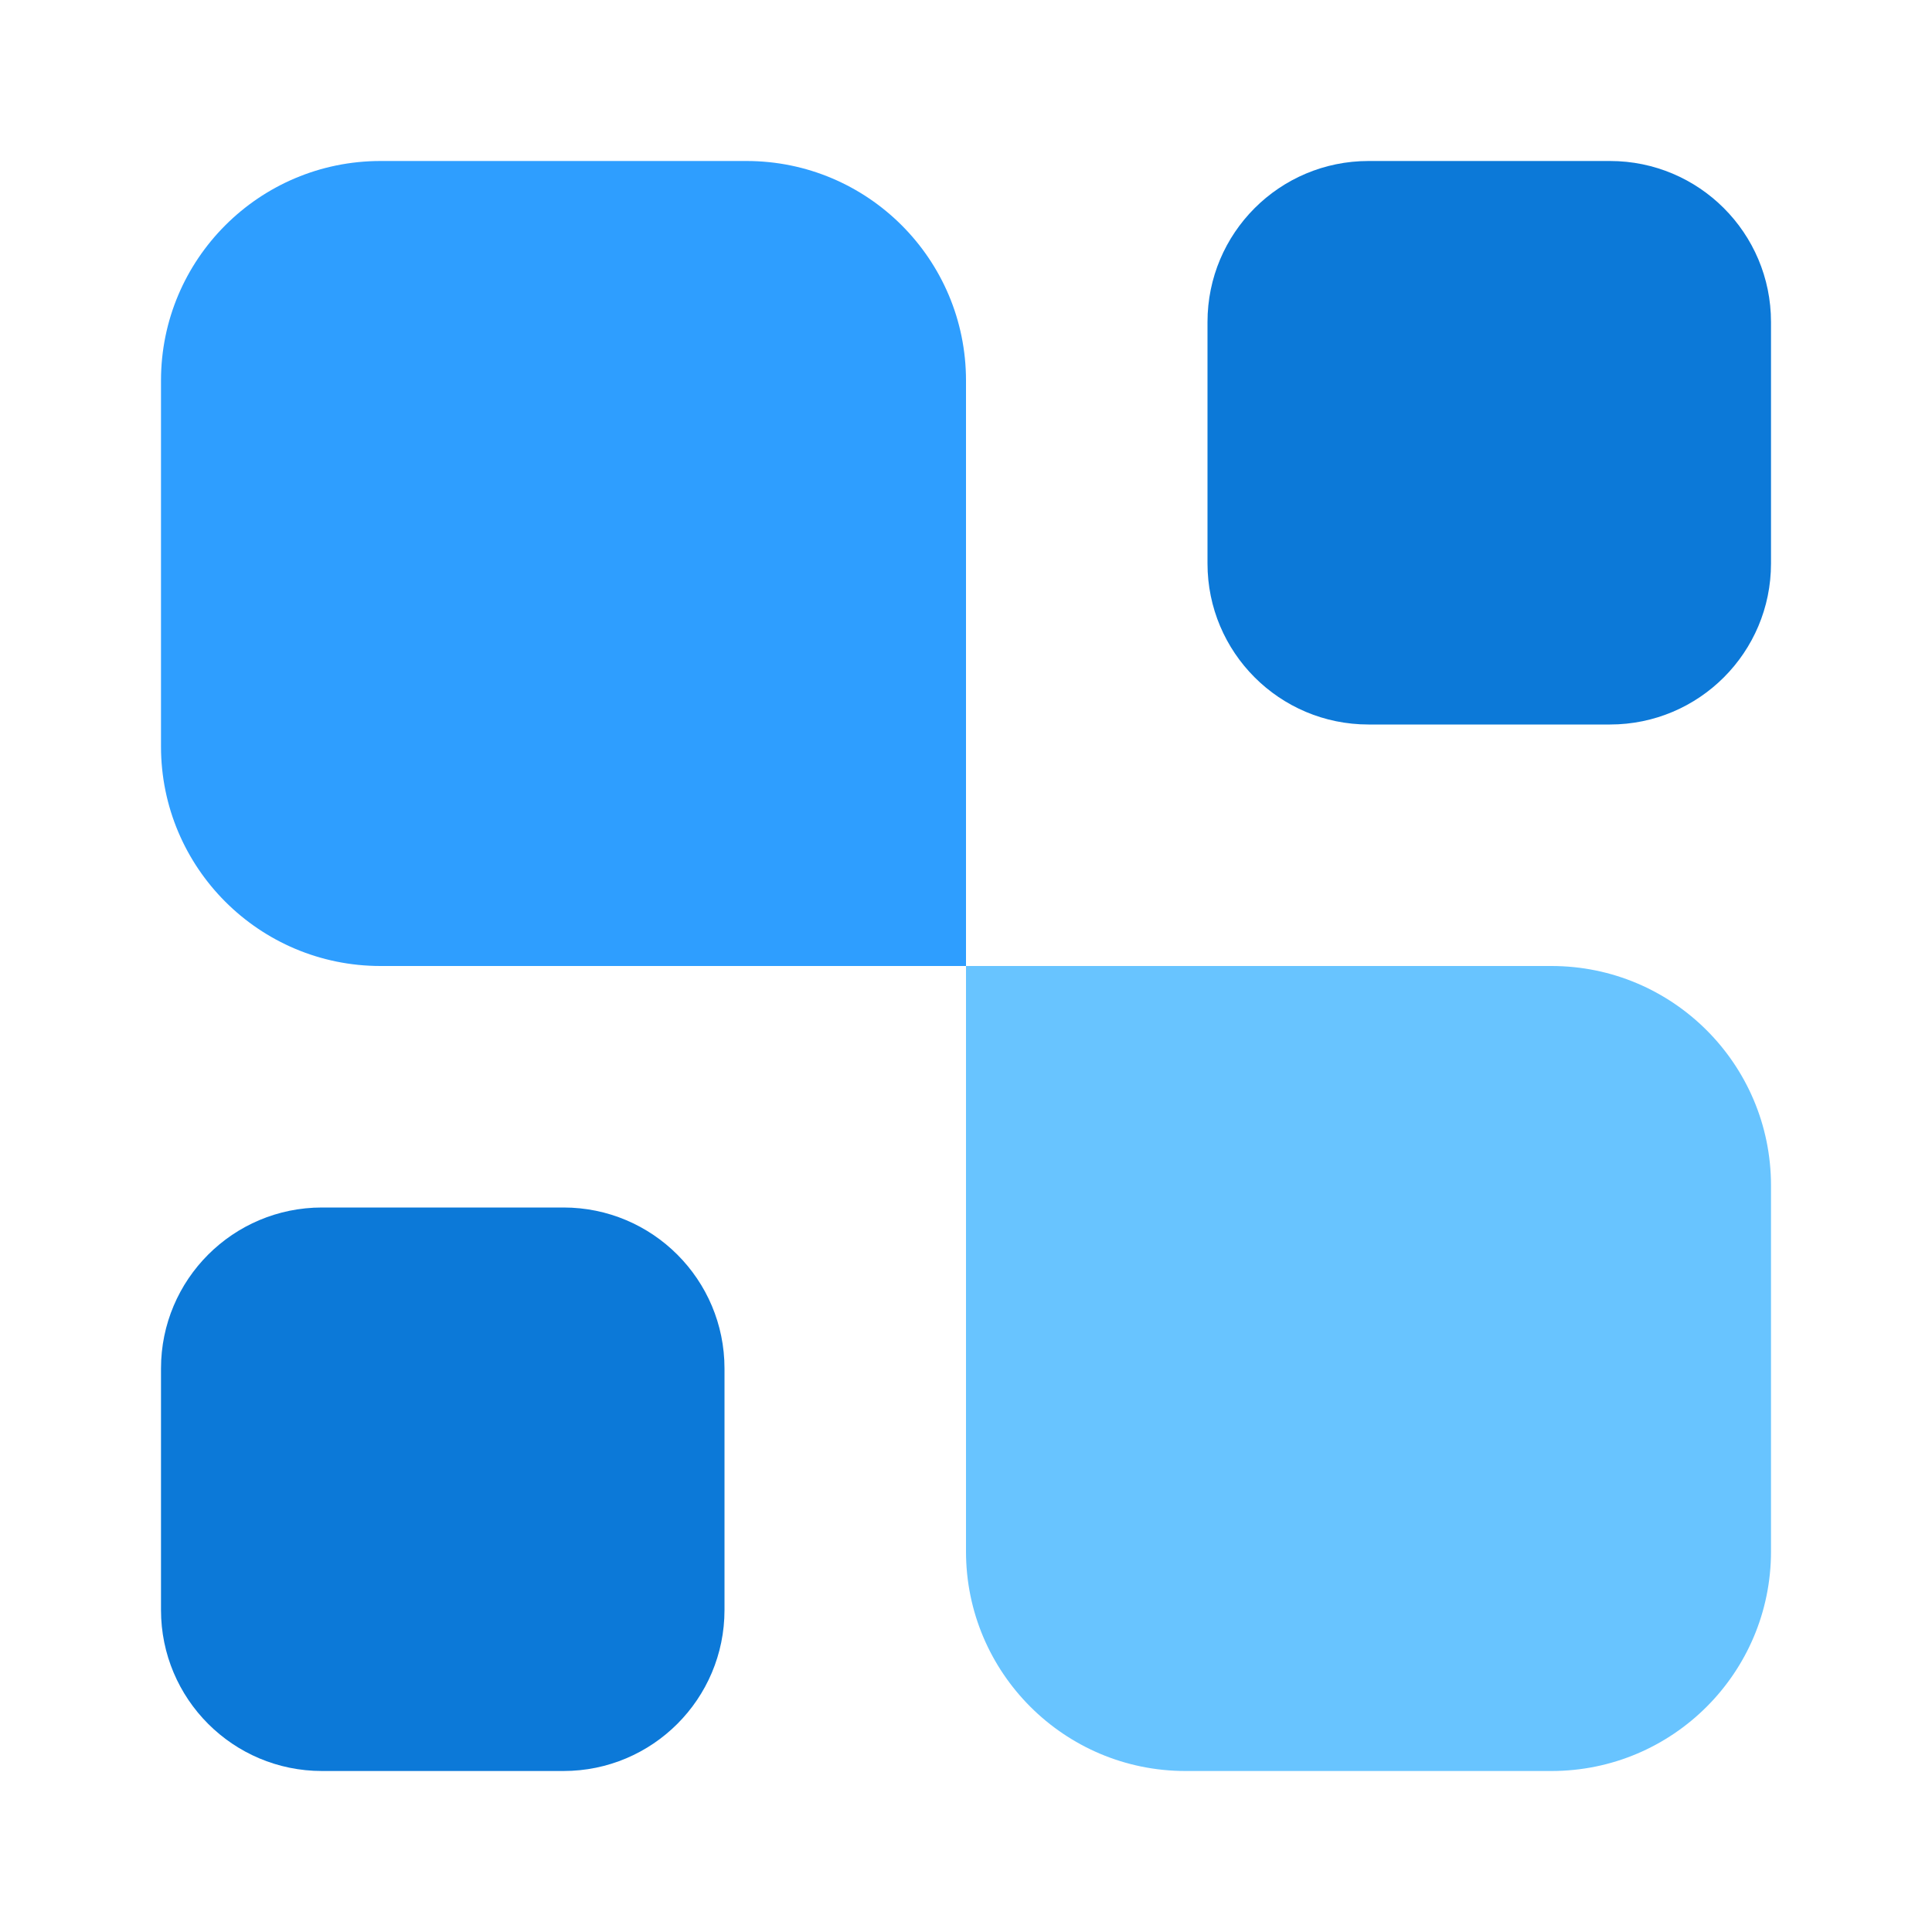
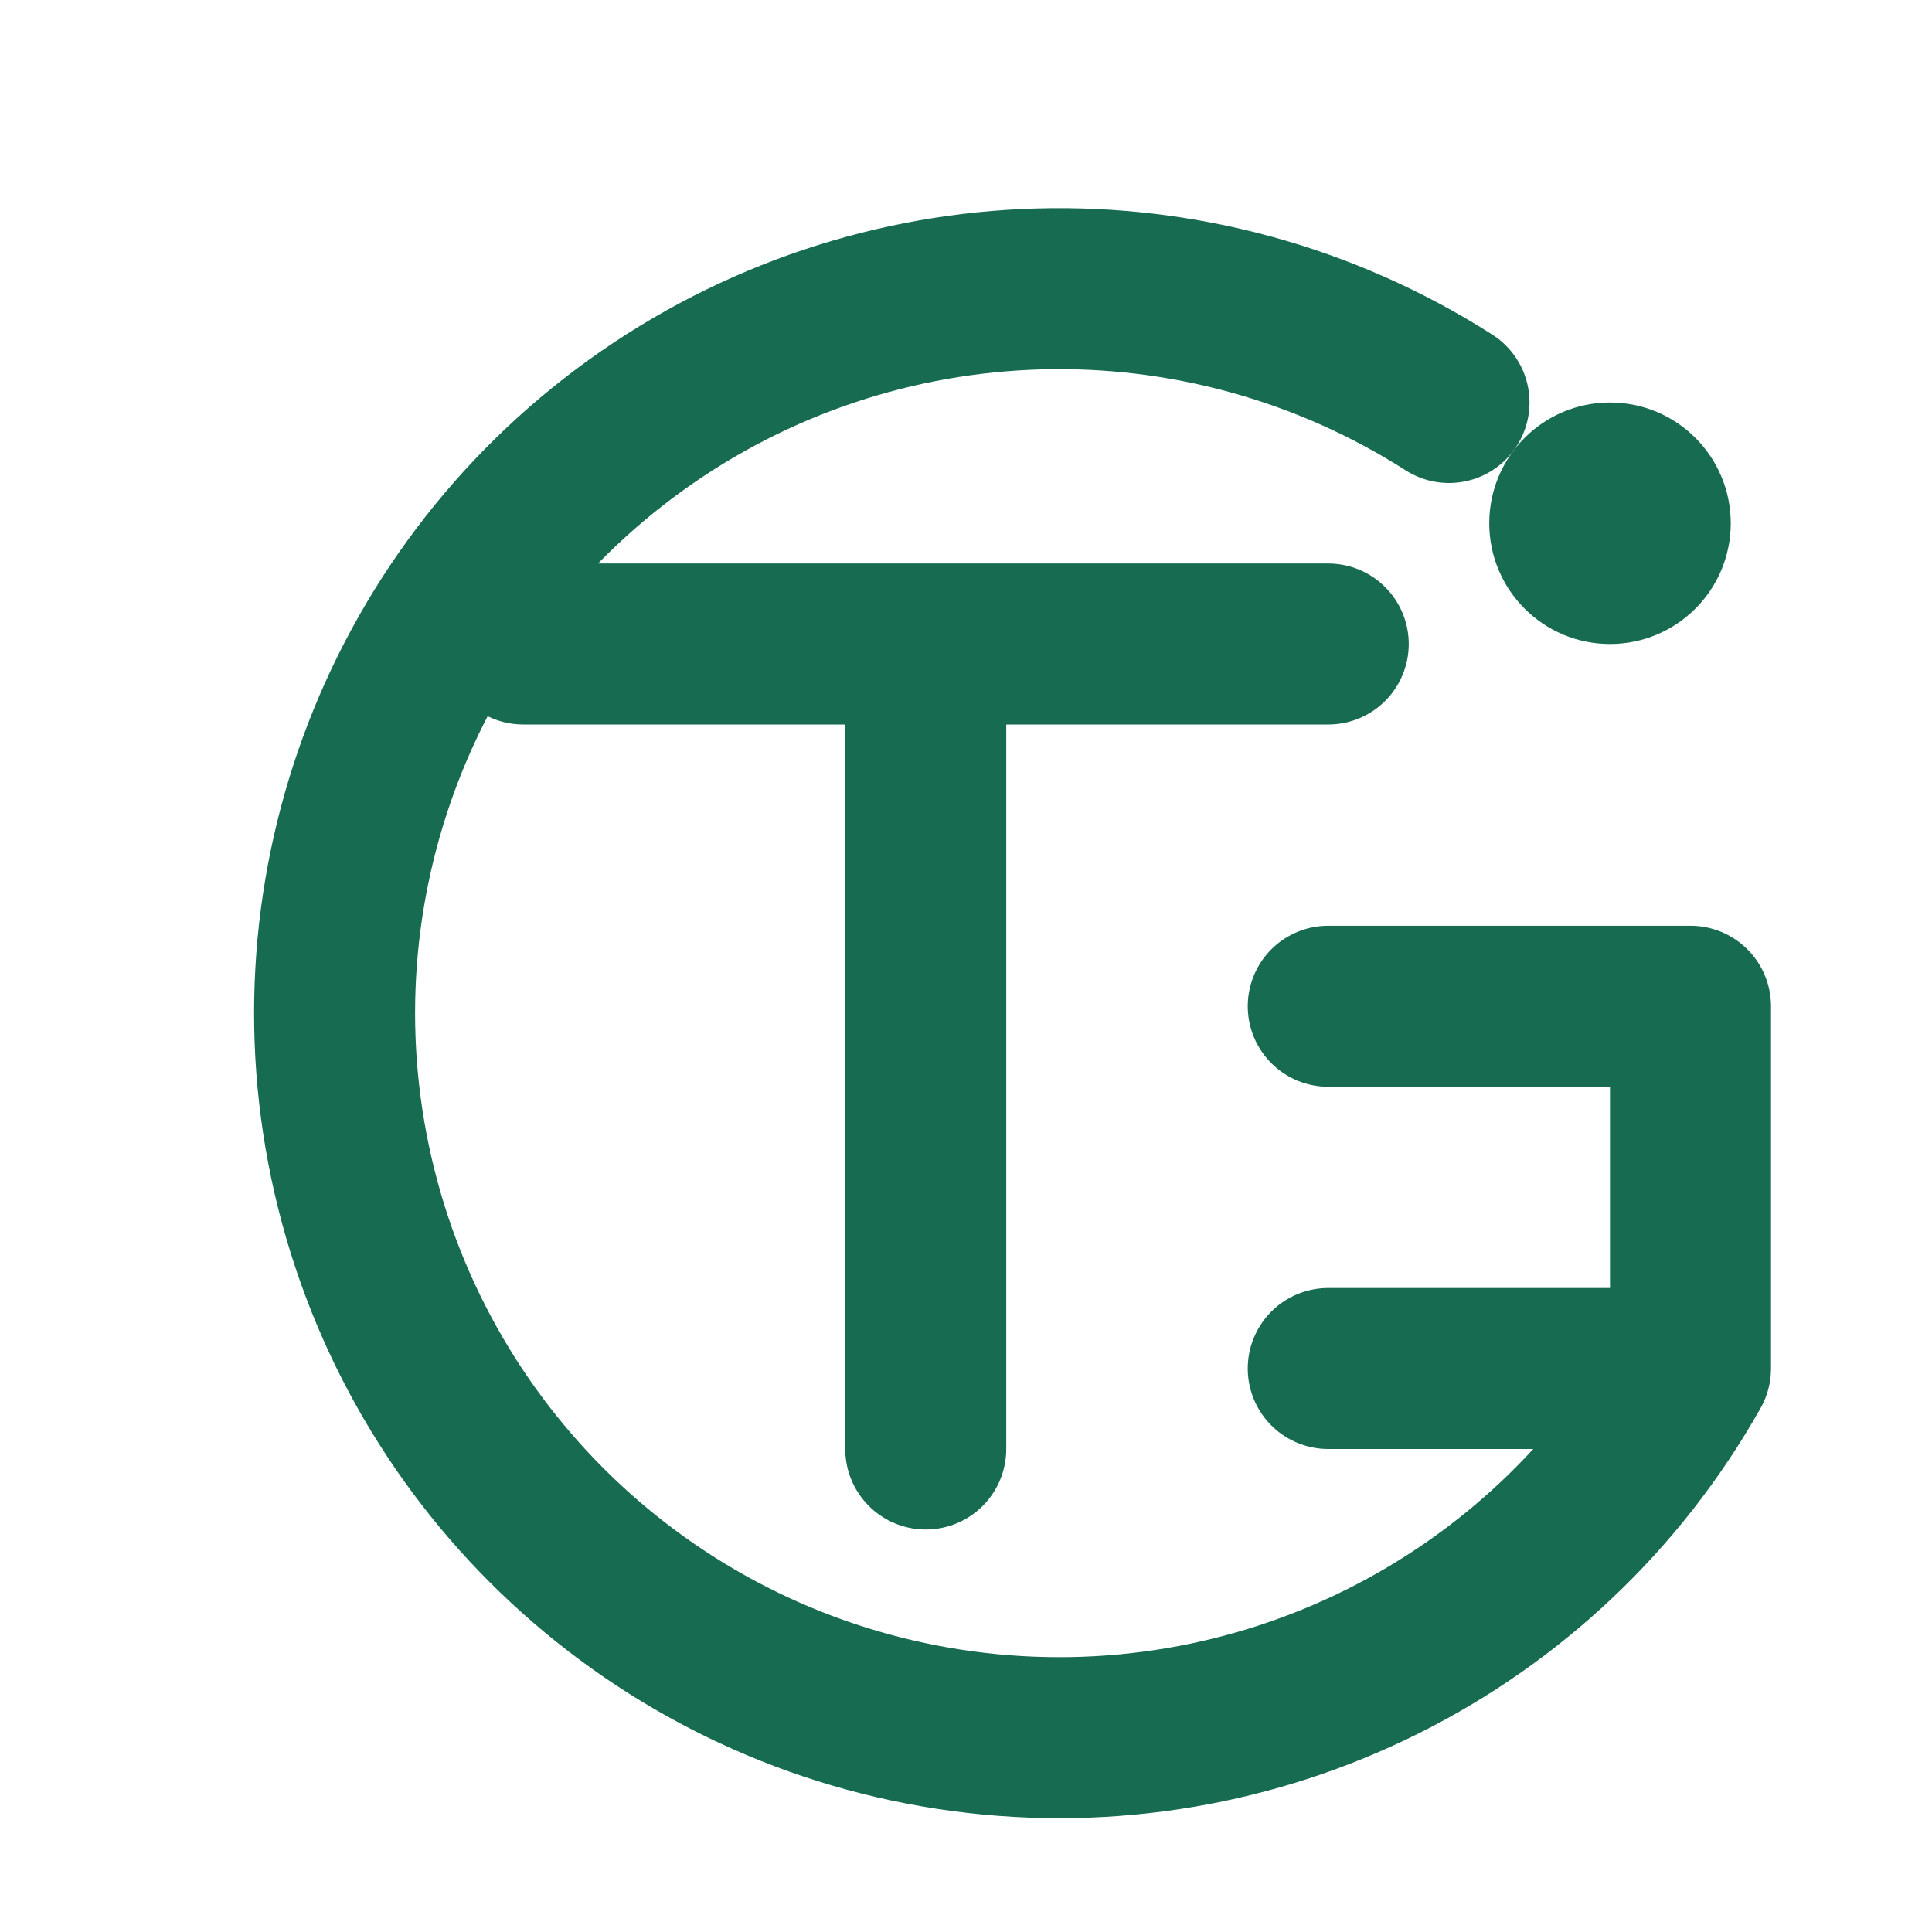
- <svg xmlns="http://www.w3.org/2000/svg" width="24" height="24" viewBox="0 0 24 24" fill="none">
-   <path d="M22 19.273C22 20.779 20.779 22 19.273 22H14.727C13.221 22 12 20.779 12 19.273V12H19.273C20.779 12 22 13.221 22 14.727V19.273Z" fill="#68C4FF" />
-   <path d="M20 2C21.105 2 22 2.895 22 4V7C22 8.105 21.105 9 20 9H17C15.895 9 15 8.105 15 7V4C15 2.895 15.895 2 17 2H20Z" fill="#0C79D8" />
-   <path d="M7 15C8.105 15 9 15.895 9 17V20C9 21.105 8.105 22 7 22H4C2.895 22 2 21.105 2 20V17C2 15.895 2.895 15 4 15H7Z" fill="#0C79D8" />
-   <path d="M12 12H4.727C3.221 12 2 10.779 2 9.273V4.727C2 3.221 3.221 2 4.727 2H9.273C10.779 2 12 3.221 12 4.727V12Z" fill="#2E9EFF" />
+ <svg xmlns="http://www.w3.org/2000/svg" viewBox="0 0 48 48">
+   <style>svg{color:#176b50}@media(prefers-color-scheme:dark){svg{color:#d9f36b}}</style>
+   <path d="M36 10a18 18 0 1 0 6 24M13 16h20M23 16v20M33 25h9v9h-9" fill="none" stroke="currentColor" stroke-width="4" stroke-linecap="round" stroke-linejoin="round" />
+   <circle cx="40" cy="13" r="3" fill="currentColor" />
</svg>
